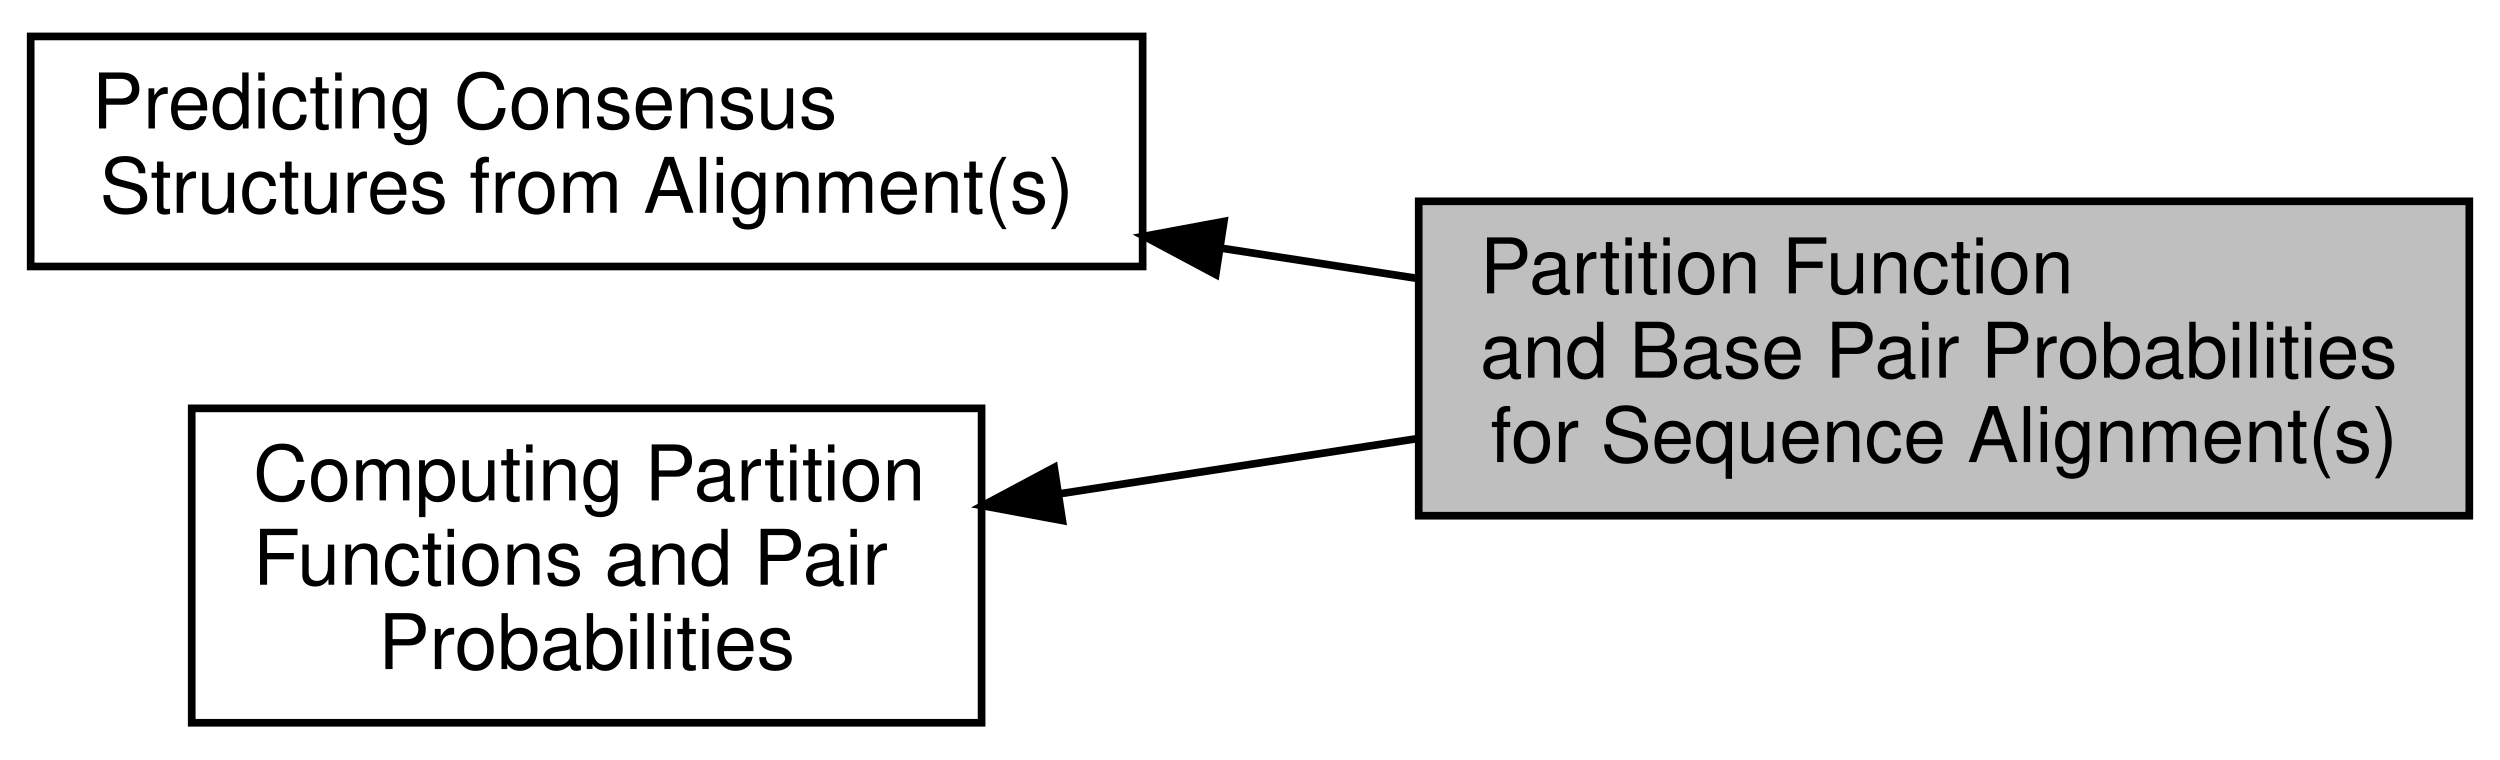
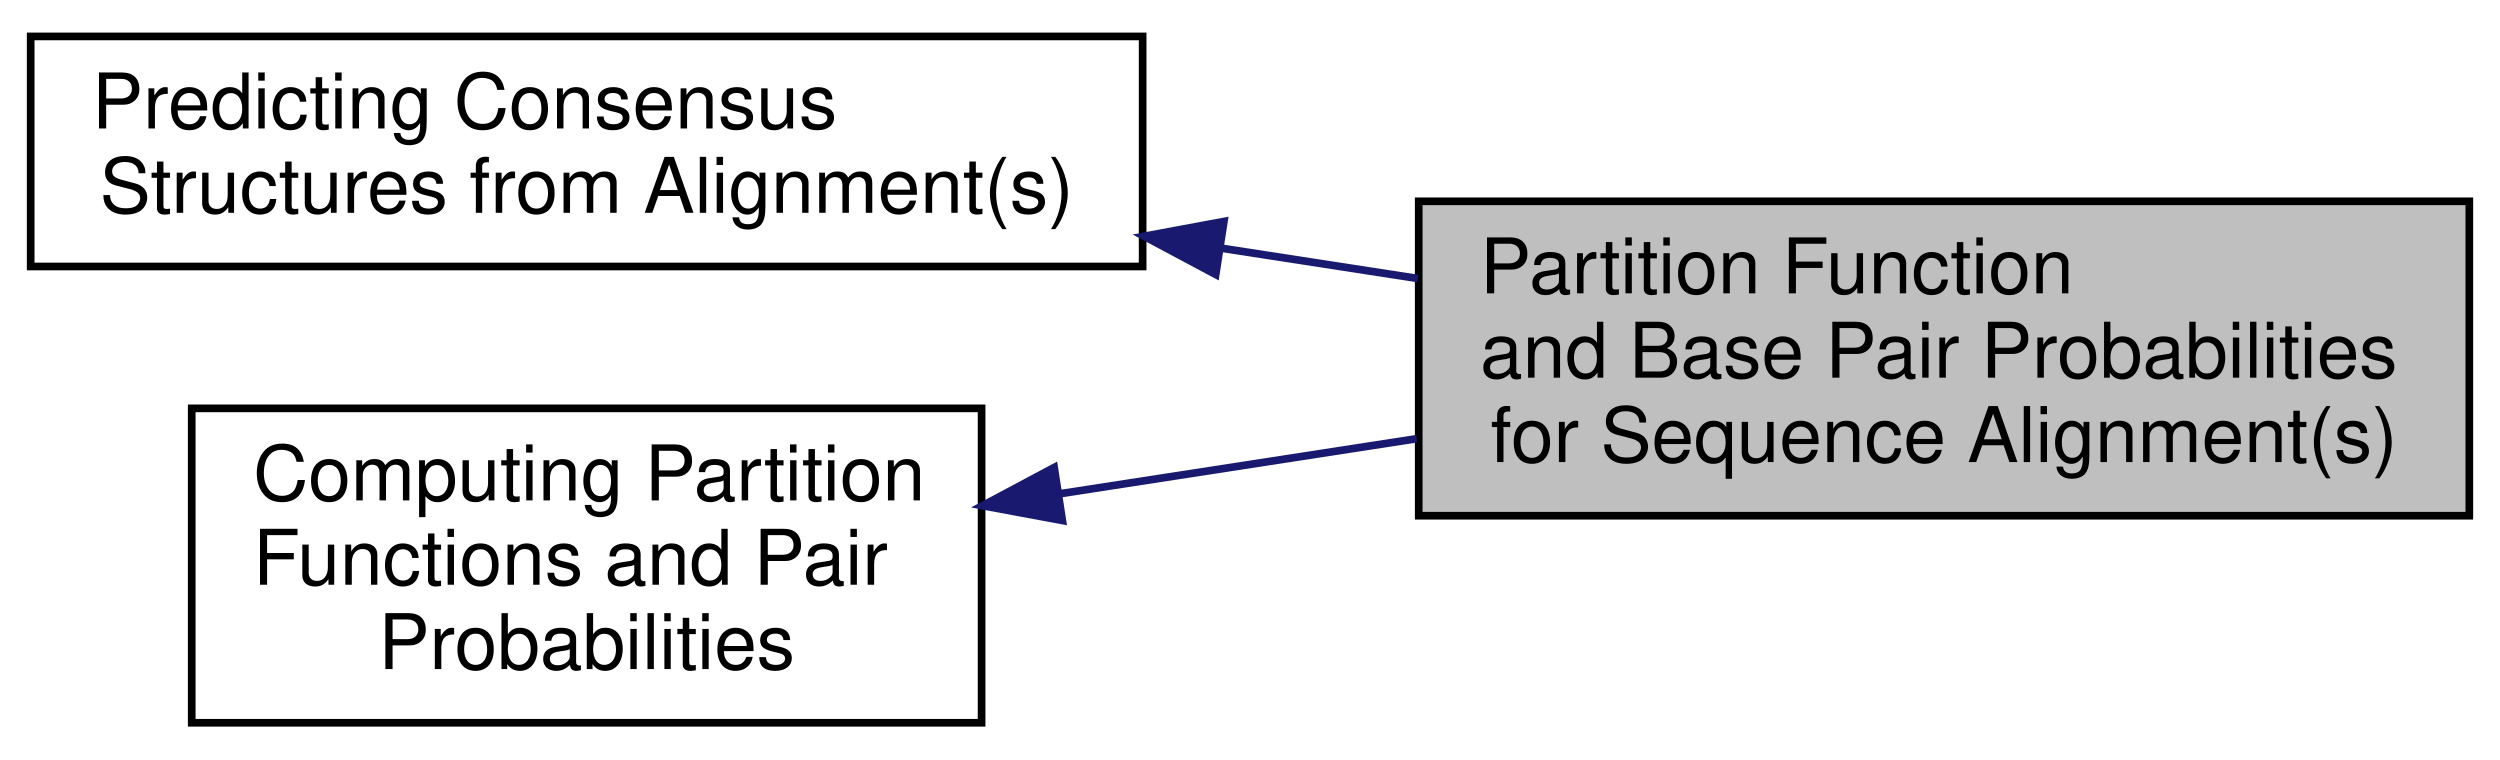
<svg xmlns="http://www.w3.org/2000/svg" xmlns:xlink="http://www.w3.org/1999/xlink" width="326pt" height="99pt" viewBox="0.00 0.00 326.00 98.50">
  <g id="graph0" class="graph" transform="scale(1 1) rotate(0) translate(4 94.5)">
    <g id="node1" class="node">
      <g id="a_node1">
        <a xlink:href="group__consensus__fold.html" target="_top" xlink:title="compute various properties (consensus MFE structures, partition function, Boltzmann distributed stoch...">
          <polygon fill="none" stroke="black" points="0,-60 0,-90 145,-90 145,-60 0,-60" />
          <text text-anchor="start" x="8" y="-78" font-family="Helvetica,sans-Serif" font-size="10.00">Predicting Consensus</text>
          <text text-anchor="middle" x="72.5" y="-67" font-family="Helvetica,sans-Serif" font-size="10.00"> Structures from Alignment(s)</text>
        </a>
      </g>
    </g>
    <g id="node2" class="node">
      <polygon fill="#bfbfbf" stroke="black" points="181,-27.5 181,-68.5 318,-68.5 318,-27.5 181,-27.5" />
      <text text-anchor="start" x="189" y="-56.5" font-family="Helvetica,sans-Serif" font-size="10.00">Partition Function</text>
      <text text-anchor="start" x="189" y="-45.5" font-family="Helvetica,sans-Serif" font-size="10.00"> and Base Pair Probabilities</text>
      <text text-anchor="middle" x="249.5" y="-34.5" font-family="Helvetica,sans-Serif" font-size="10.00"> for Sequence Alignment(s)</text>
    </g>
    <g id="edge1" class="edge">
-       <path fill="none" stroke="black" d="M155.214,-62.393C163.804,-61.067 172.468,-59.731 180.875,-58.434" />
-       <polygon fill="black" stroke="black" points="154.533,-58.956 145.184,-63.94 155.601,-65.874 154.533,-58.956" />
+       <path fill="none" stroke="midnightblue" d="M155.214,-62.393C163.804,-61.067 172.468,-59.731 180.875,-58.434" />
+       <polygon fill="midnightblue" stroke="midnightblue" points="154.533,-58.956 145.184,-63.94 155.601,-65.874 154.533,-58.956" />
    </g>
    <g id="node3" class="node">
      <g id="a_node3">
        <a xlink:href="group__pf__fold.html" target="_top" xlink:title="This section provides information about all functions and variables related to the calculation of the...">
          <polygon fill="none" stroke="black" points="21,-0.5 21,-41.5 124,-41.5 124,-0.5 21,-0.5" />
          <text text-anchor="start" x="29" y="-29.5" font-family="Helvetica,sans-Serif" font-size="10.00">Computing Partition</text>
          <text text-anchor="start" x="29" y="-18.5" font-family="Helvetica,sans-Serif" font-size="10.00"> Functions and Pair</text>
          <text text-anchor="middle" x="72.5" y="-7.5" font-family="Helvetica,sans-Serif" font-size="10.00"> Probabilities</text>
        </a>
      </g>
    </g>
    <g id="edge2" class="edge">
-       <path fill="none" stroke="black" d="M134.288,-30.379C149.283,-32.692 165.435,-35.184 180.737,-37.545" />
-       <polygon fill="black" stroke="black" points="134.534,-26.875 124.117,-28.809 133.467,-33.794 134.534,-26.875" />
+       <path fill="none" stroke="midnightblue" d="M134.288,-30.379C149.283,-32.692 165.435,-35.184 180.737,-37.545" />
+       <polygon fill="midnightblue" stroke="midnightblue" points="134.534,-26.875 124.117,-28.809 133.467,-33.794 134.534,-26.875" />
    </g>
  </g>
</svg>
